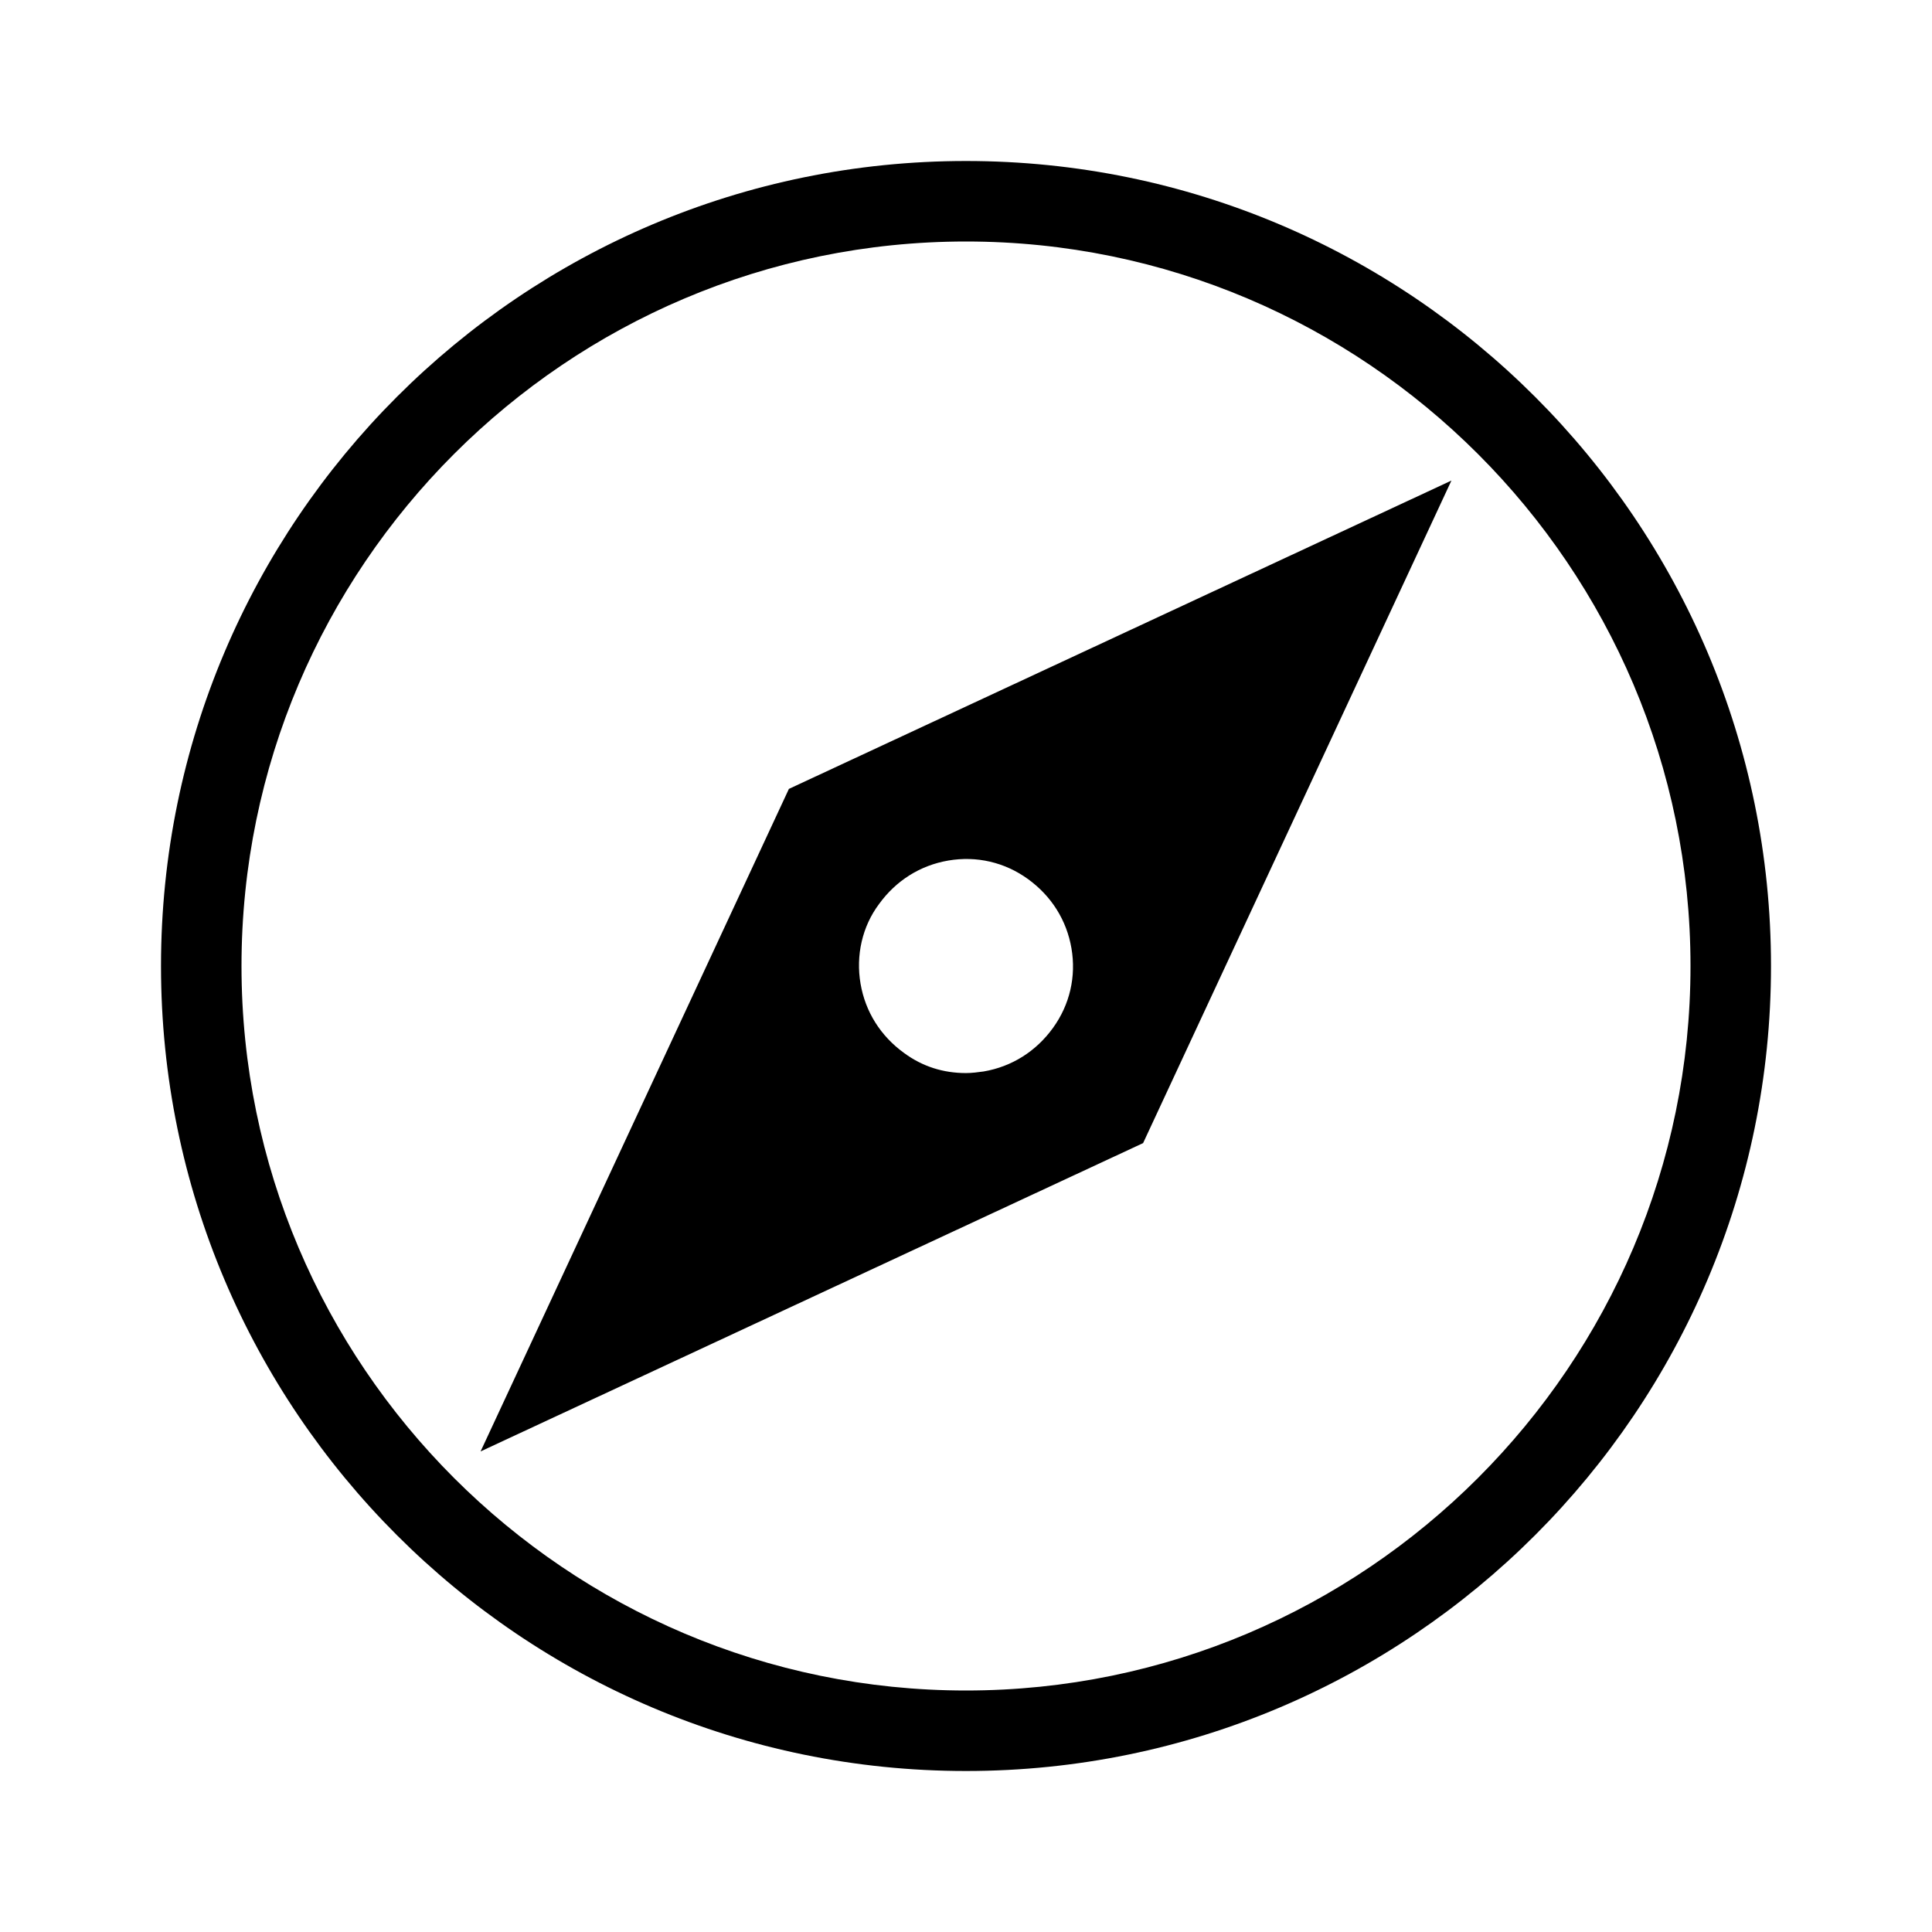
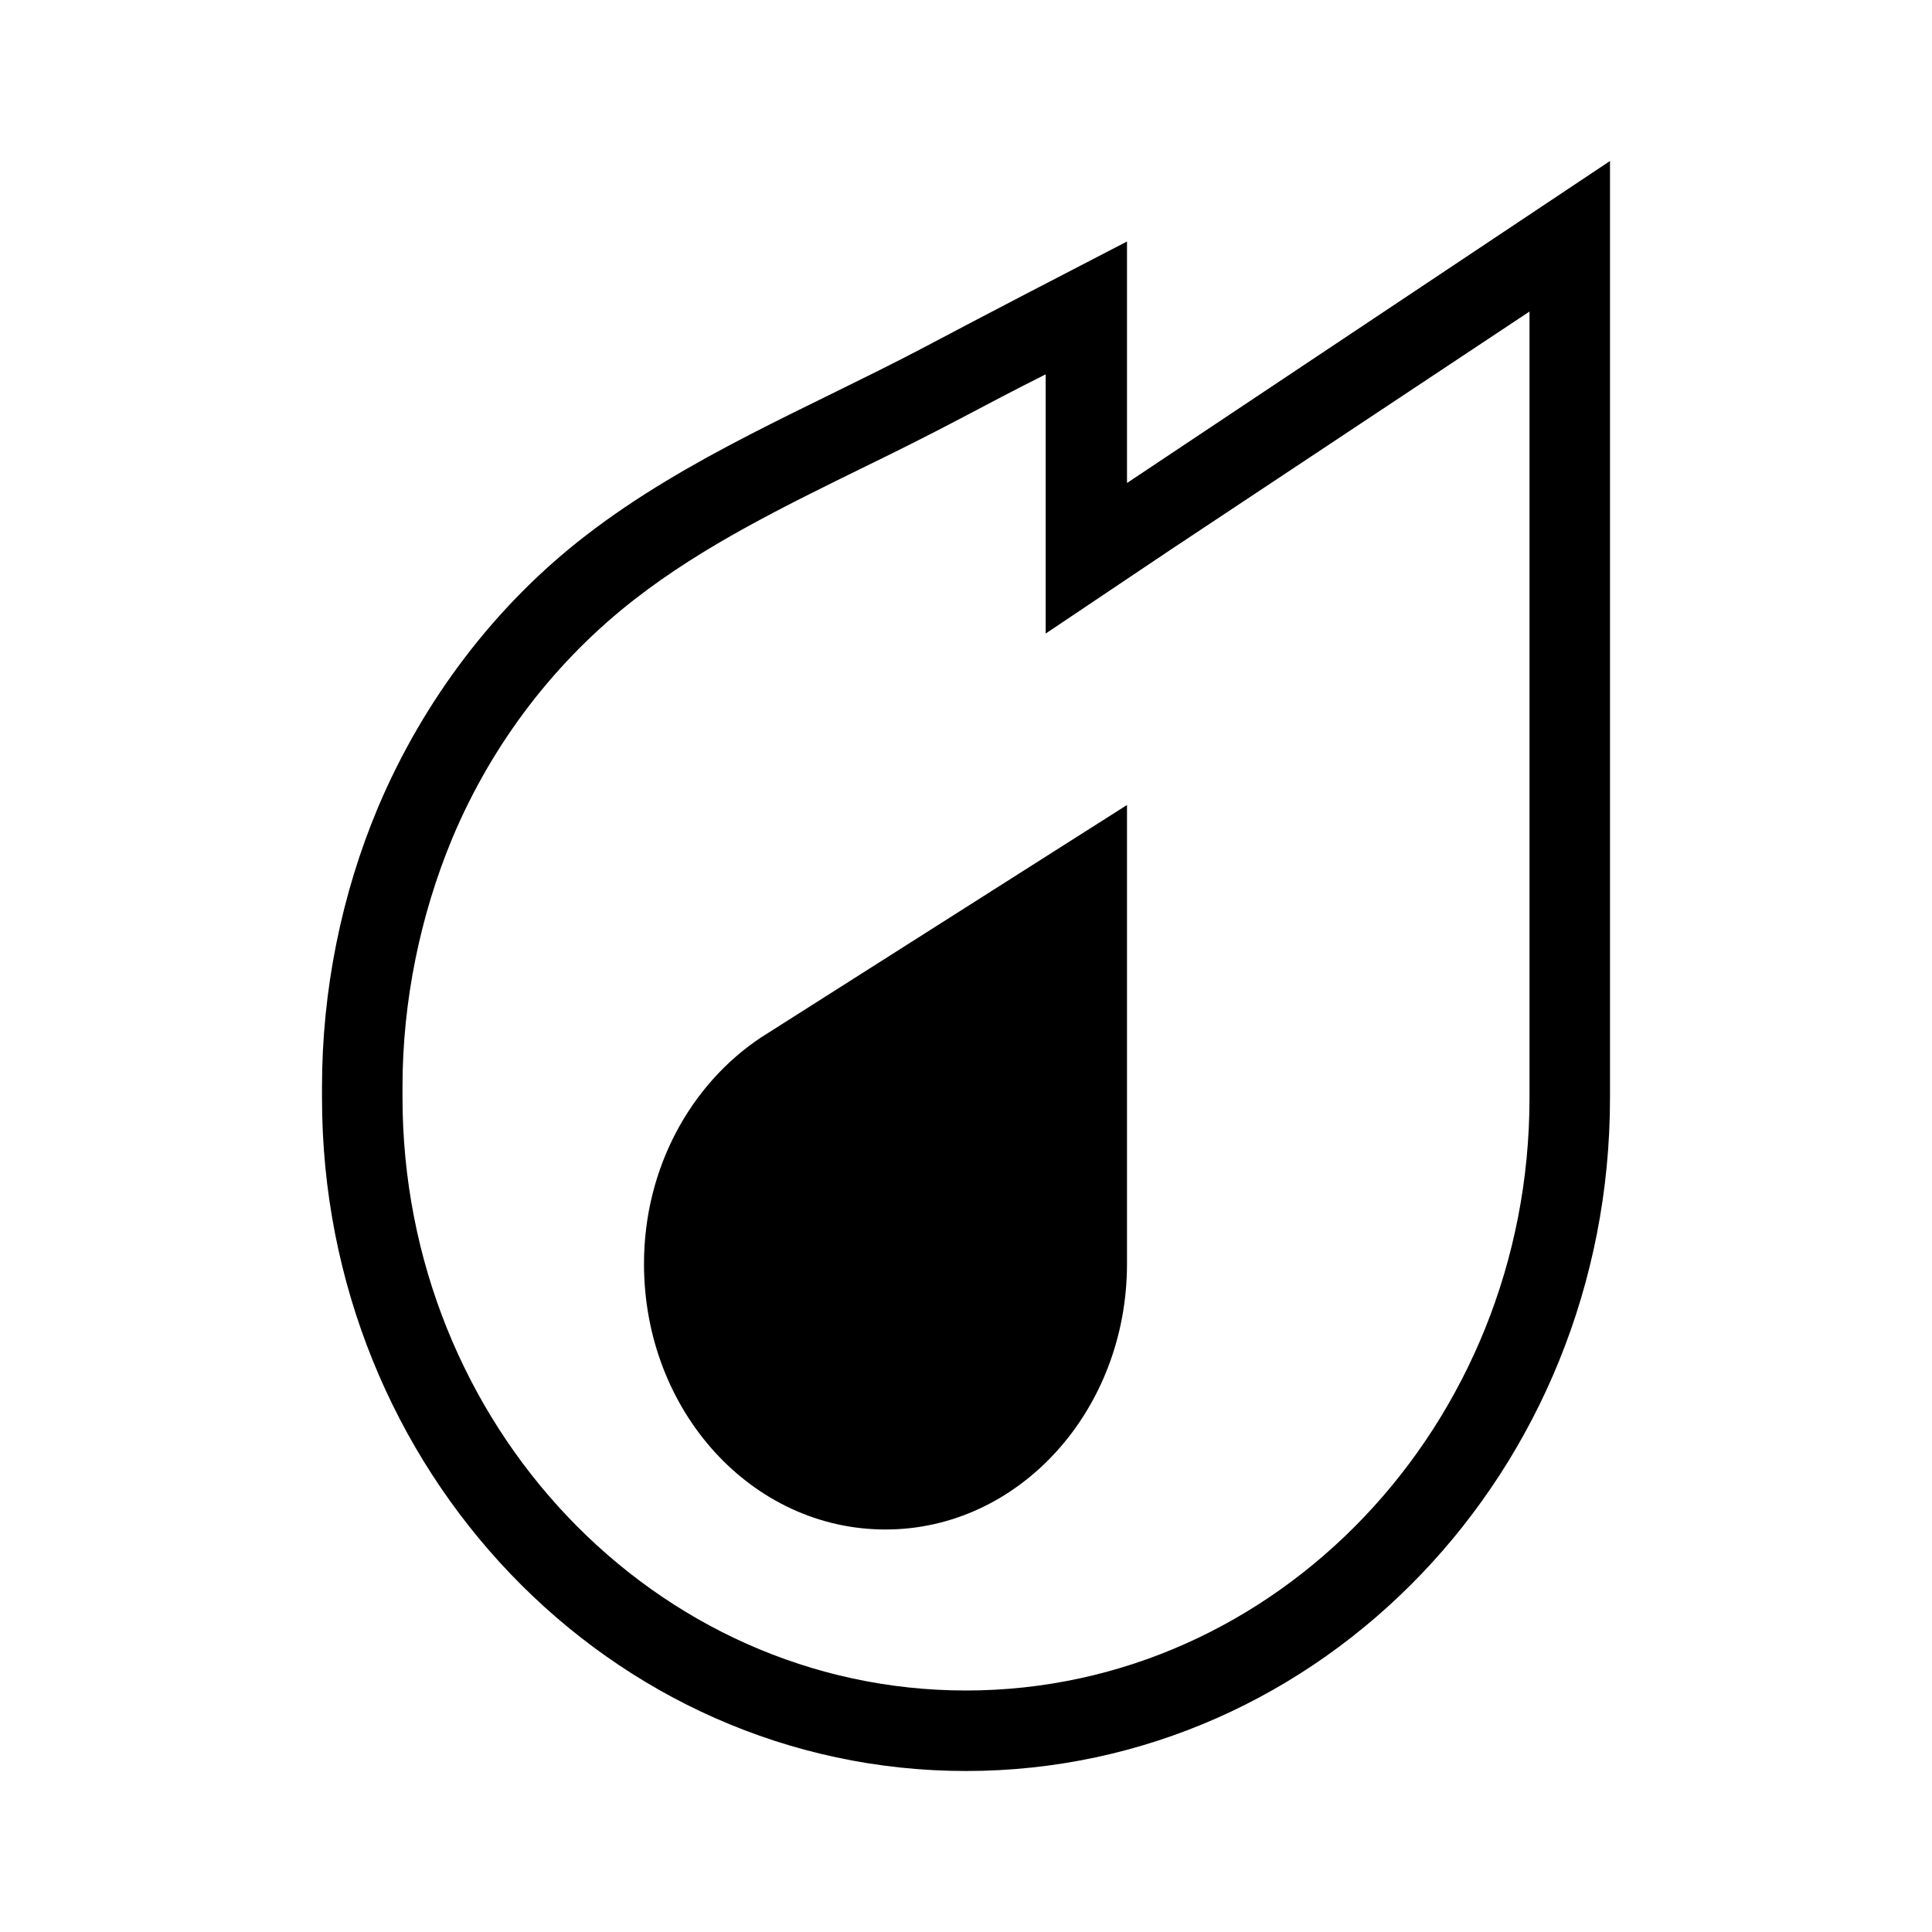
- <svg xmlns="http://www.w3.org/2000/svg" viewBox="0 0 24 24" preserveAspectRatio="xMidYMid meet" focusable="false" class="style-scope yt-icon" style="pointer-events: none; display: block; width: 100%; height: 100%;">
-   <g class="style-scope yt-icon">
-     <path d="M9.8,9.8l-3.83,8.23l8.23-3.83l3.83-8.23L9.8,9.8z M13.08,12.77c-0.21,0.29-0.51,0.48-0.86,0.54 c-0.07,0.01-0.15,0.02-0.22,0.02c-0.28,0-0.54-0.08-0.77-0.25c-0.29-0.21-0.48-0.51-0.54-0.86c-0.06-0.35,0.02-0.71,0.23-0.99 c0.21-0.29,0.51-0.48,0.86-0.54c0.35-0.06,0.7,0.02,0.99,0.23c0.29,0.21,0.48,0.51,0.54,0.86C13.37,12.13,13.29,12.48,13.08,12.77z M12,3c4.96,0,9,4.04,9,9s-4.04,9-9,9s-9-4.04-9-9S7.04,3,12,3 M12,2C6.48,2,2,6.48,2,12s4.48,10,10,10s10-4.48,10-10S17.52,2,12,2 L12,2z" class="style-scope yt-icon" />
-   </g>
+ <svg xmlns="http://www.w3.org/2000/svg" enable-background="new 0 0 24 24" height="24" viewBox="0 0 24 24" width="24" focusable="false" style="pointer-events: none; display: block; width: 100%; height: 100%;">
+   <path d="M19 3.87v9.77C19 17.7 15.86 21 12 21s-7-3.3-7-7.37v-.13c0-1.06.22-2.13.62-3.09.5-1.19 1.29-2.21 2.27-2.97.85-.66 1.83-1.14 2.87-1.65.39-.19.77-.38 1.15-.58.36-.19.72-.38 1.08-.56v3.22l1.55-1.04L19 3.87M20 2l-6 4V3c-.85.44-1.7.88-2.55 1.33-1.41.74-2.9 1.34-4.17 2.32-1.13.87-2.02 2.05-2.58 3.37-.46 1.09-.7 2.29-.7 3.48v.14C4 18.26 7.58 22 12 22s8-3.74 8-8.36V2zM9.45 12.89 14 10v5.7c0 1.82-1.34 3.3-3 3.3s-3-1.47-3-3.3c0-1.19.58-2.23 1.45-2.81z" />
</svg>
